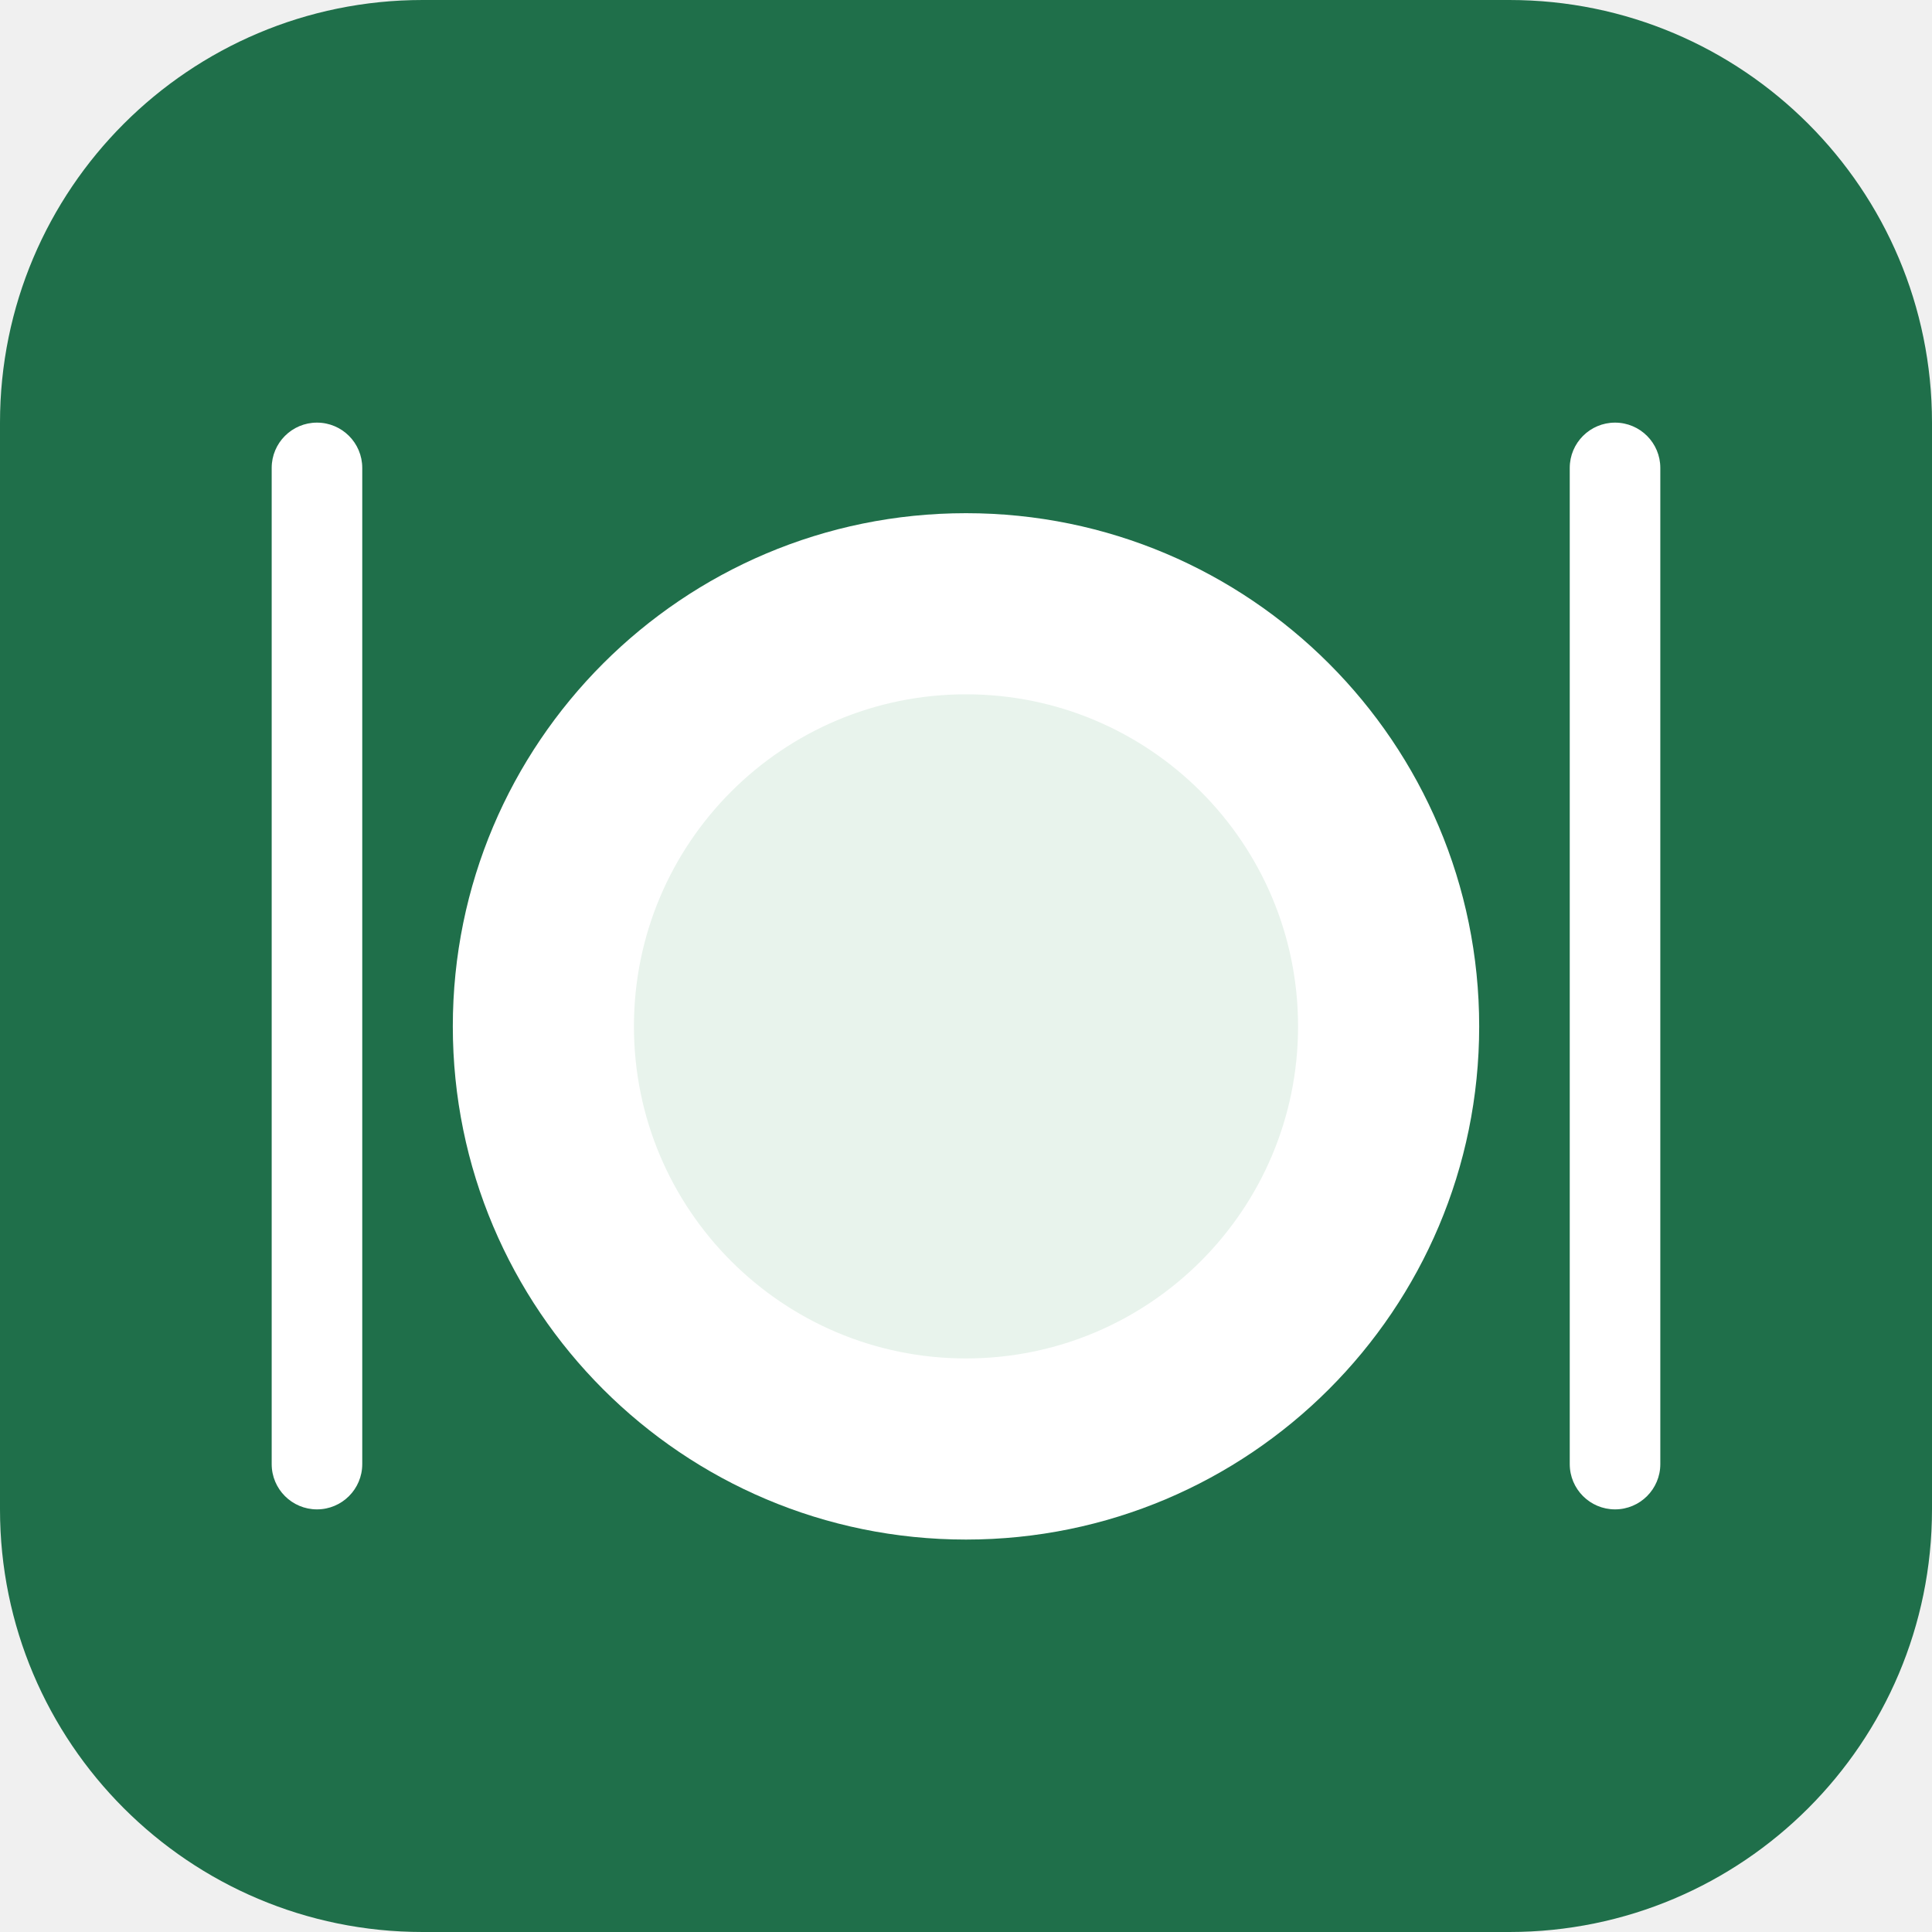
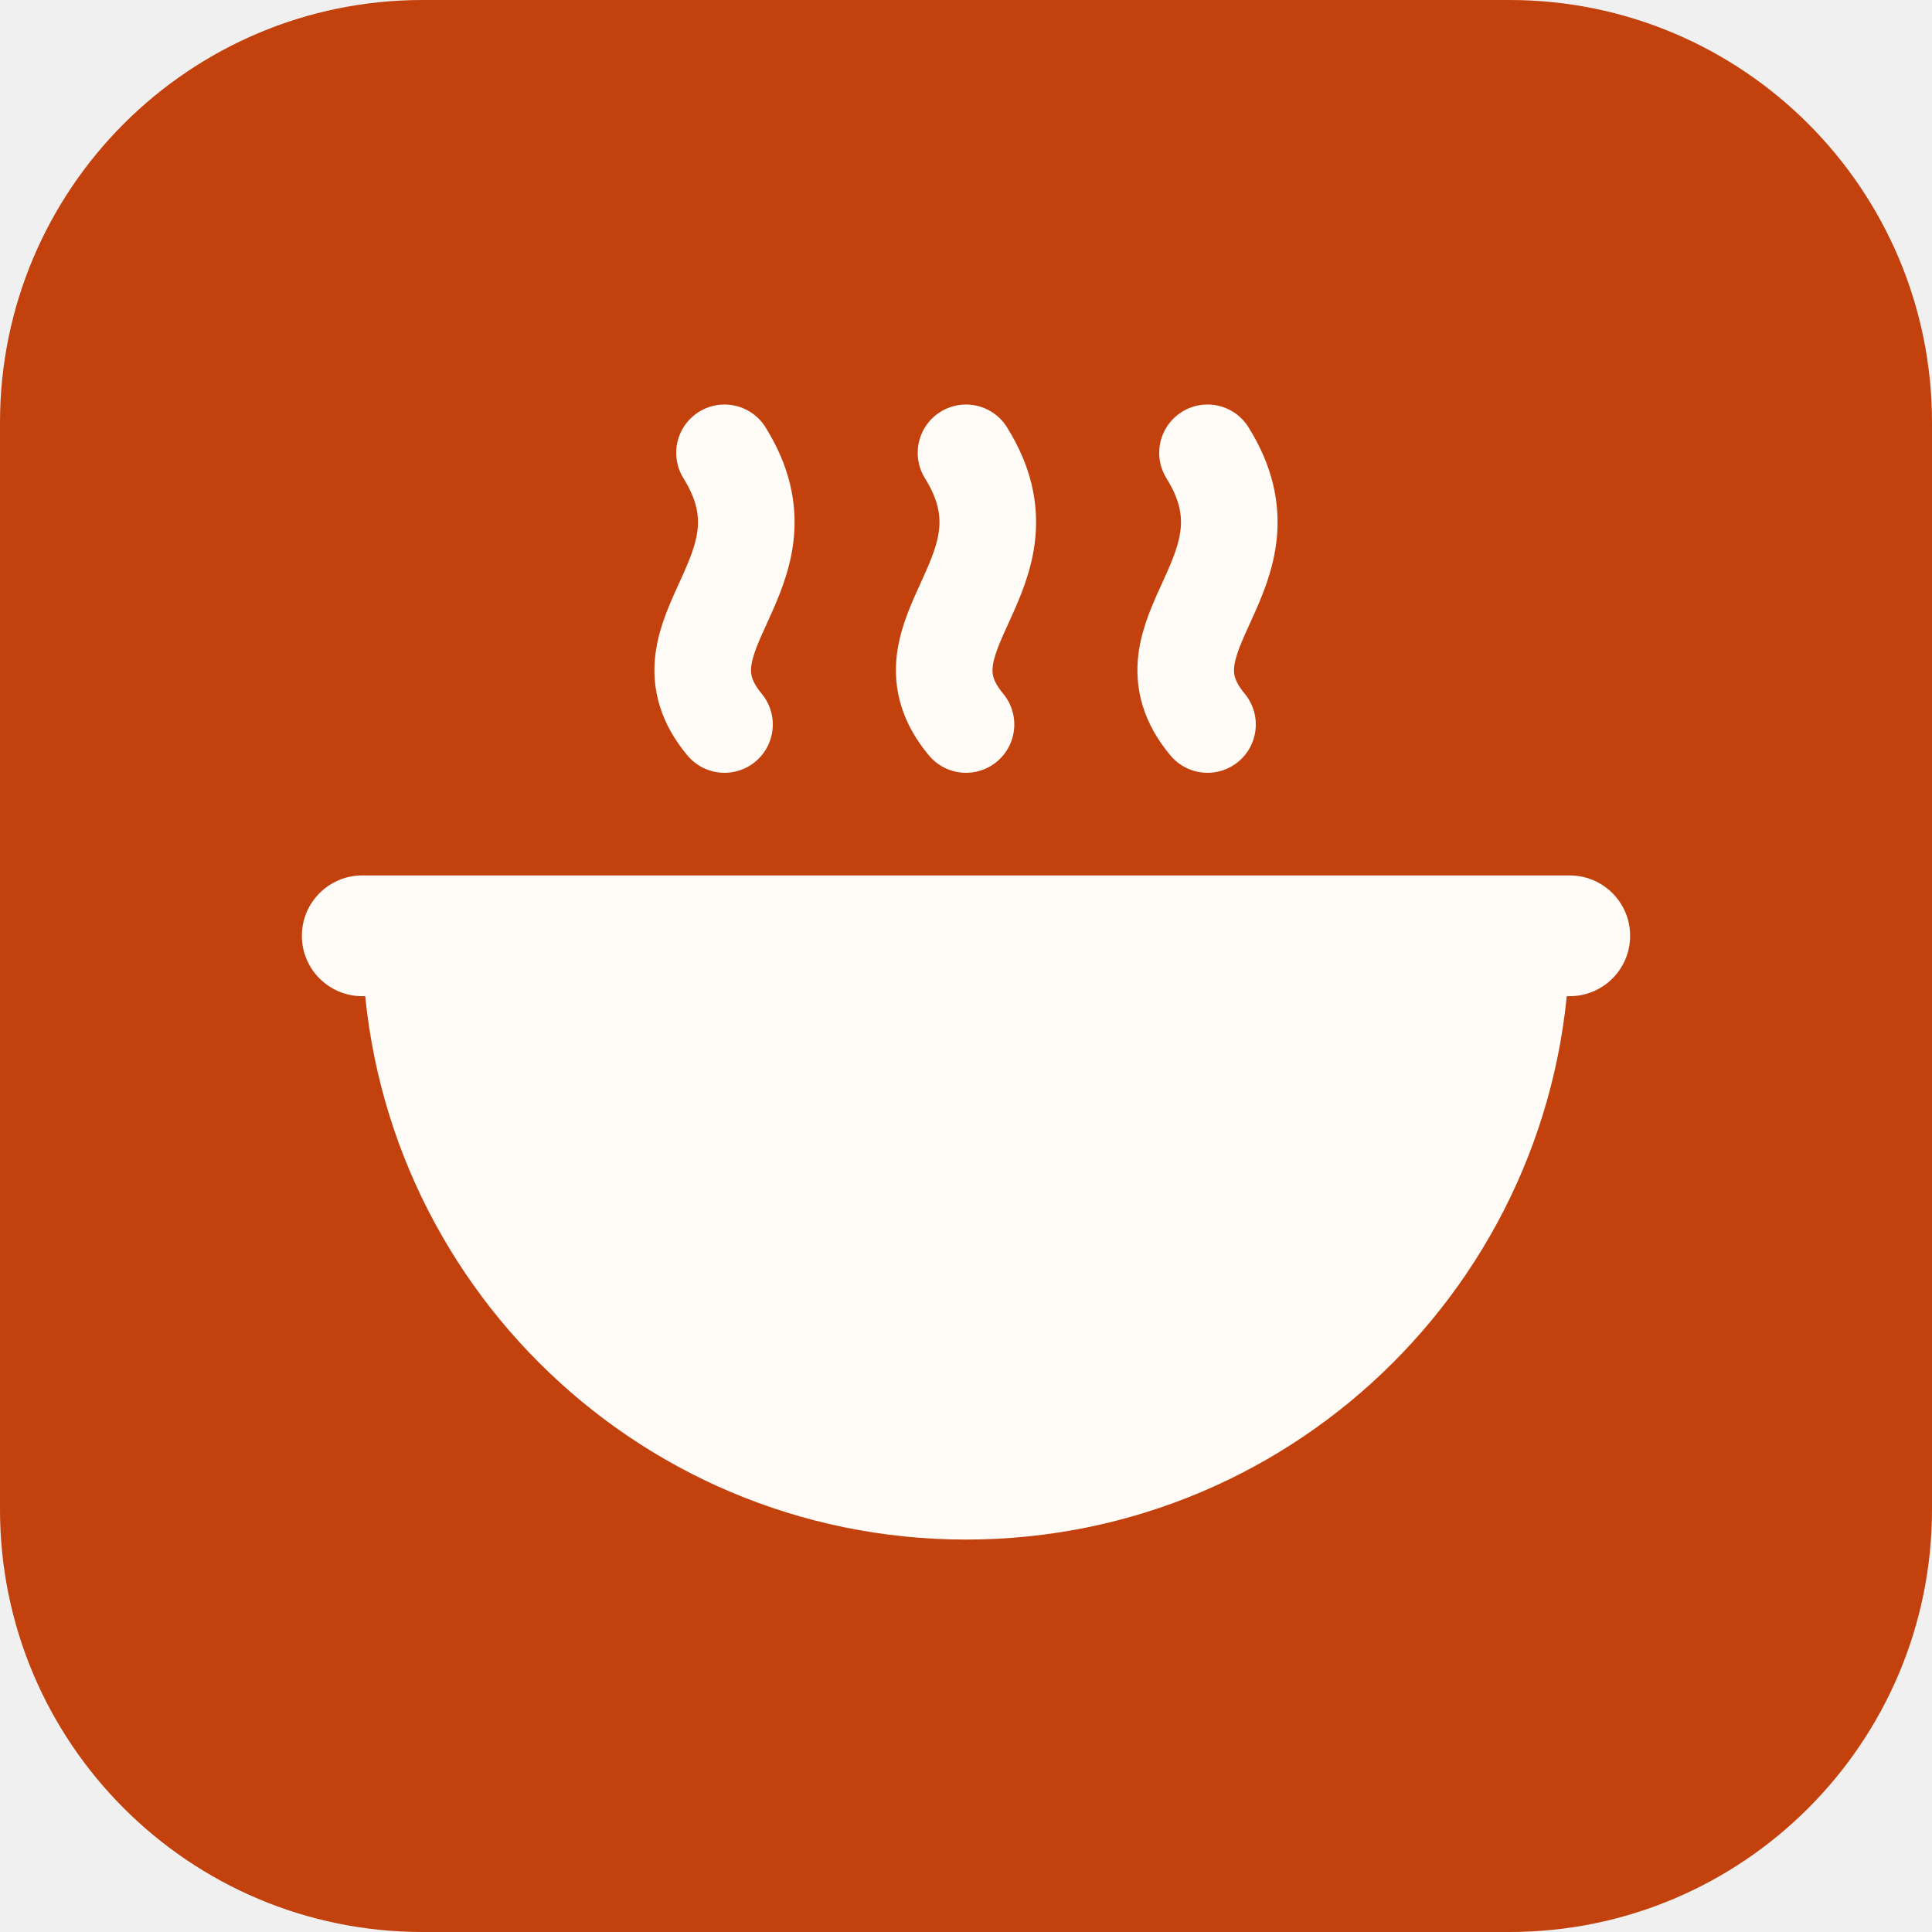
<svg xmlns="http://www.w3.org/2000/svg" viewBox="0 0 64 64">
-   <rect width="64" height="64" rx="14" fill="#1f6f4a" />
-   <circle cx="32" cy="34" r="17" fill="#fff" />
-   <circle cx="32" cy="34" r="11" fill="#e8f3ec" />
-   <rect x="9" y="14" width="3" height="36" rx="1.5" fill="#fff" />
-   <rect x="52" y="14" width="3" height="36" rx="1.5" fill="#fff" />
+   <rect width="64" height="64" rx="14" fill="#C2410C" />
+   <path d="M12 31h40a20 20 0 0 1-40 0z" fill="#FFFBF7" />
+   <rect x="10" y="29" width="44" height="4" rx="2" fill="#FFFBF7" />
+   <path d="M24 24c-2.5-3 2.5-5 0-9M32 24c-2.5-3 2.5-5 0-9M40 24c-2.5-3 2.5-5 0-9" fill="none" stroke="#FFFBF7" stroke-width="3.2" stroke-linecap="round" />
</svg>
